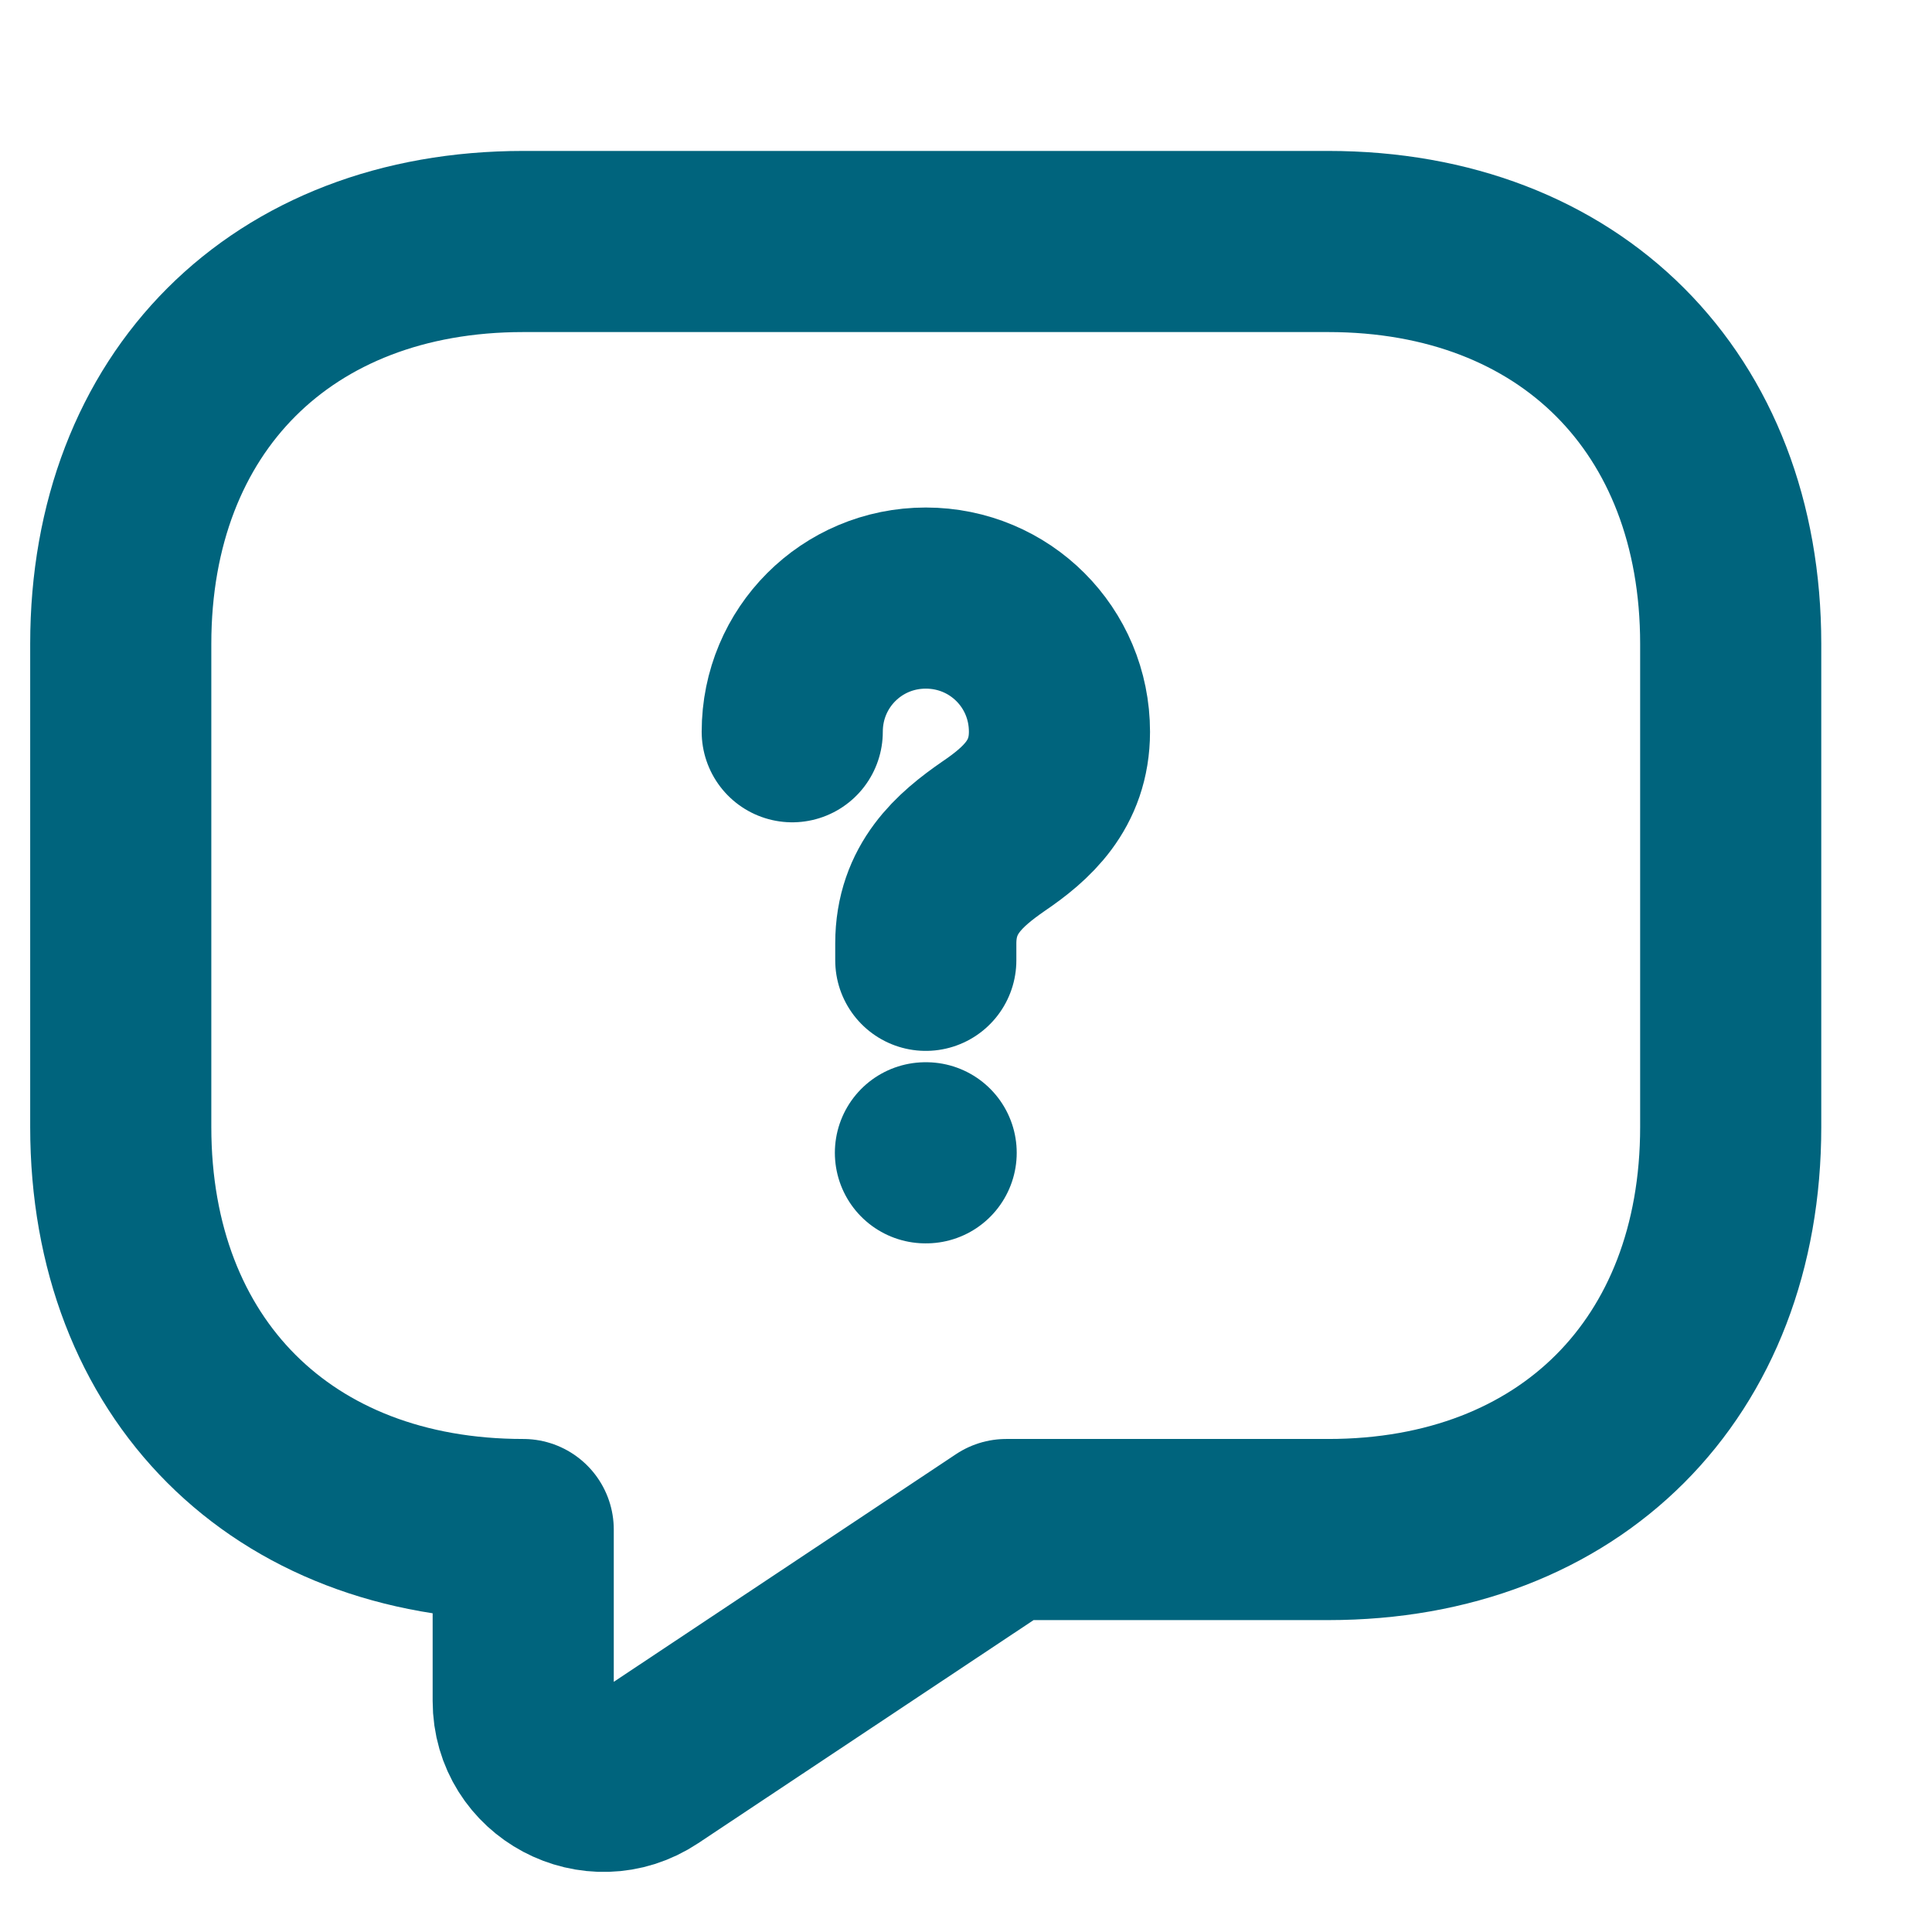
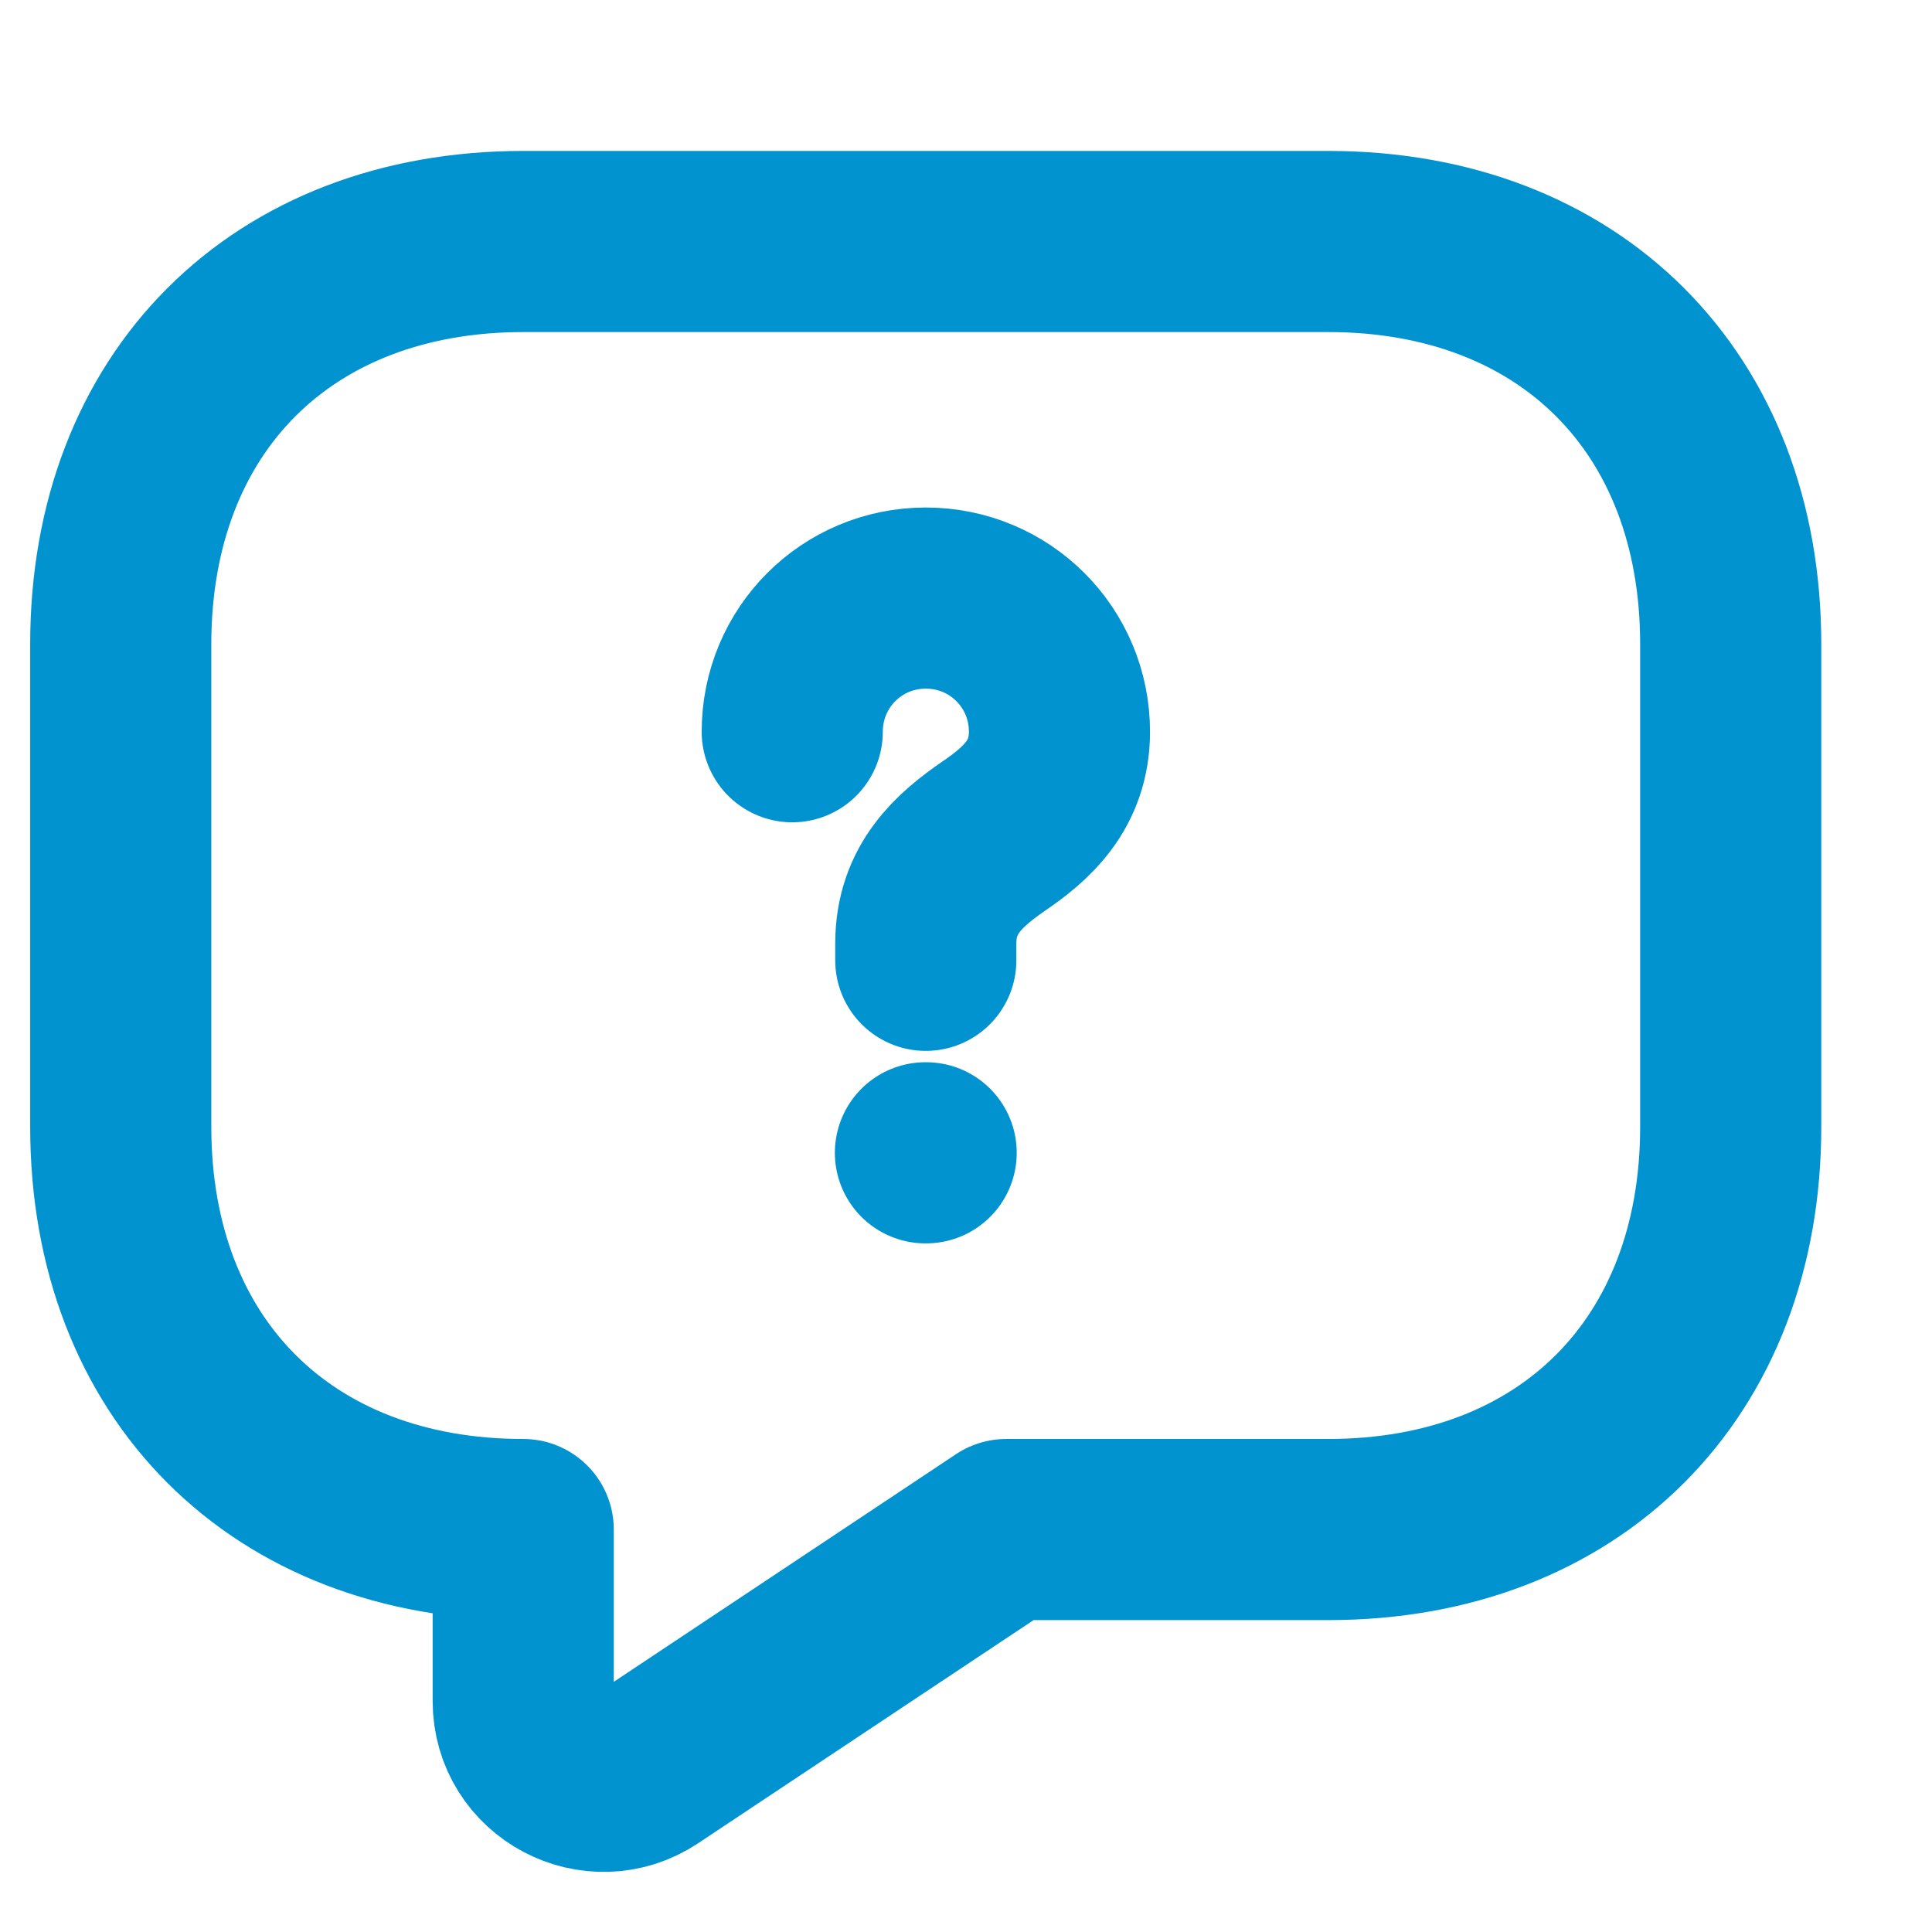
<svg xmlns="http://www.w3.org/2000/svg" width="16" height="16" viewBox="0 0 16 16" fill="none">
-   <path d="M11 12.667H8.333L5.367 14.64C4.927 14.933 4.333 14.62 4.333 14.087V12.667C2.333 12.667 1 11.333 1 9.333V5.333C1 3.333 2.333 2 4.333 2H11C13 2 14.333 3.333 14.333 5.333V9.333C14.333 11.333 13 12.667 11 12.667Z" stroke="#00647D" stroke-width="1.5" stroke-miterlimit="10" stroke-linecap="round" stroke-linejoin="round" />
-   <path d="M7.667 7.953V7.813C7.667 7.36 7.947 7.12 8.227 6.926C8.501 6.74 8.774 6.5 8.774 6.06C8.774 5.446 8.281 4.953 7.667 4.953C7.054 4.953 6.561 5.446 6.561 6.06" stroke="#00647D" stroke-width="1.5" stroke-linecap="round" stroke-linejoin="round" />
-   <path d="M7.664 9.547H7.67" stroke="#00647D" stroke-width="1.5" stroke-linecap="round" stroke-linejoin="round" />
+   <path d="M11 12.667H8.333L5.367 14.64C4.927 14.933 4.333 14.62 4.333 14.087V12.667C2.333 12.667 1 11.333 1 9.333V5.333C1 3.333 2.333 2 4.333 2H11C13 2 14.333 3.333 14.333 5.333V9.333C14.333 11.333 13 12.667 11 12.667Z" stroke="#0093D0" stroke-width="1.5" stroke-miterlimit="10" stroke-linecap="round" stroke-linejoin="round" />
+   <path d="M7.667 7.953V7.813C7.667 7.36 7.947 7.12 8.227 6.926C8.501 6.74 8.774 6.5 8.774 6.06C8.774 5.446 8.281 4.953 7.667 4.953C7.054 4.953 6.561 5.446 6.561 6.06" stroke="#0093D0" stroke-width="1.5" stroke-linecap="round" stroke-linejoin="round" />
+   <path d="M7.664 9.547H7.67" stroke="#0093D0" stroke-width="1.5" stroke-linecap="round" stroke-linejoin="round" />
</svg>
